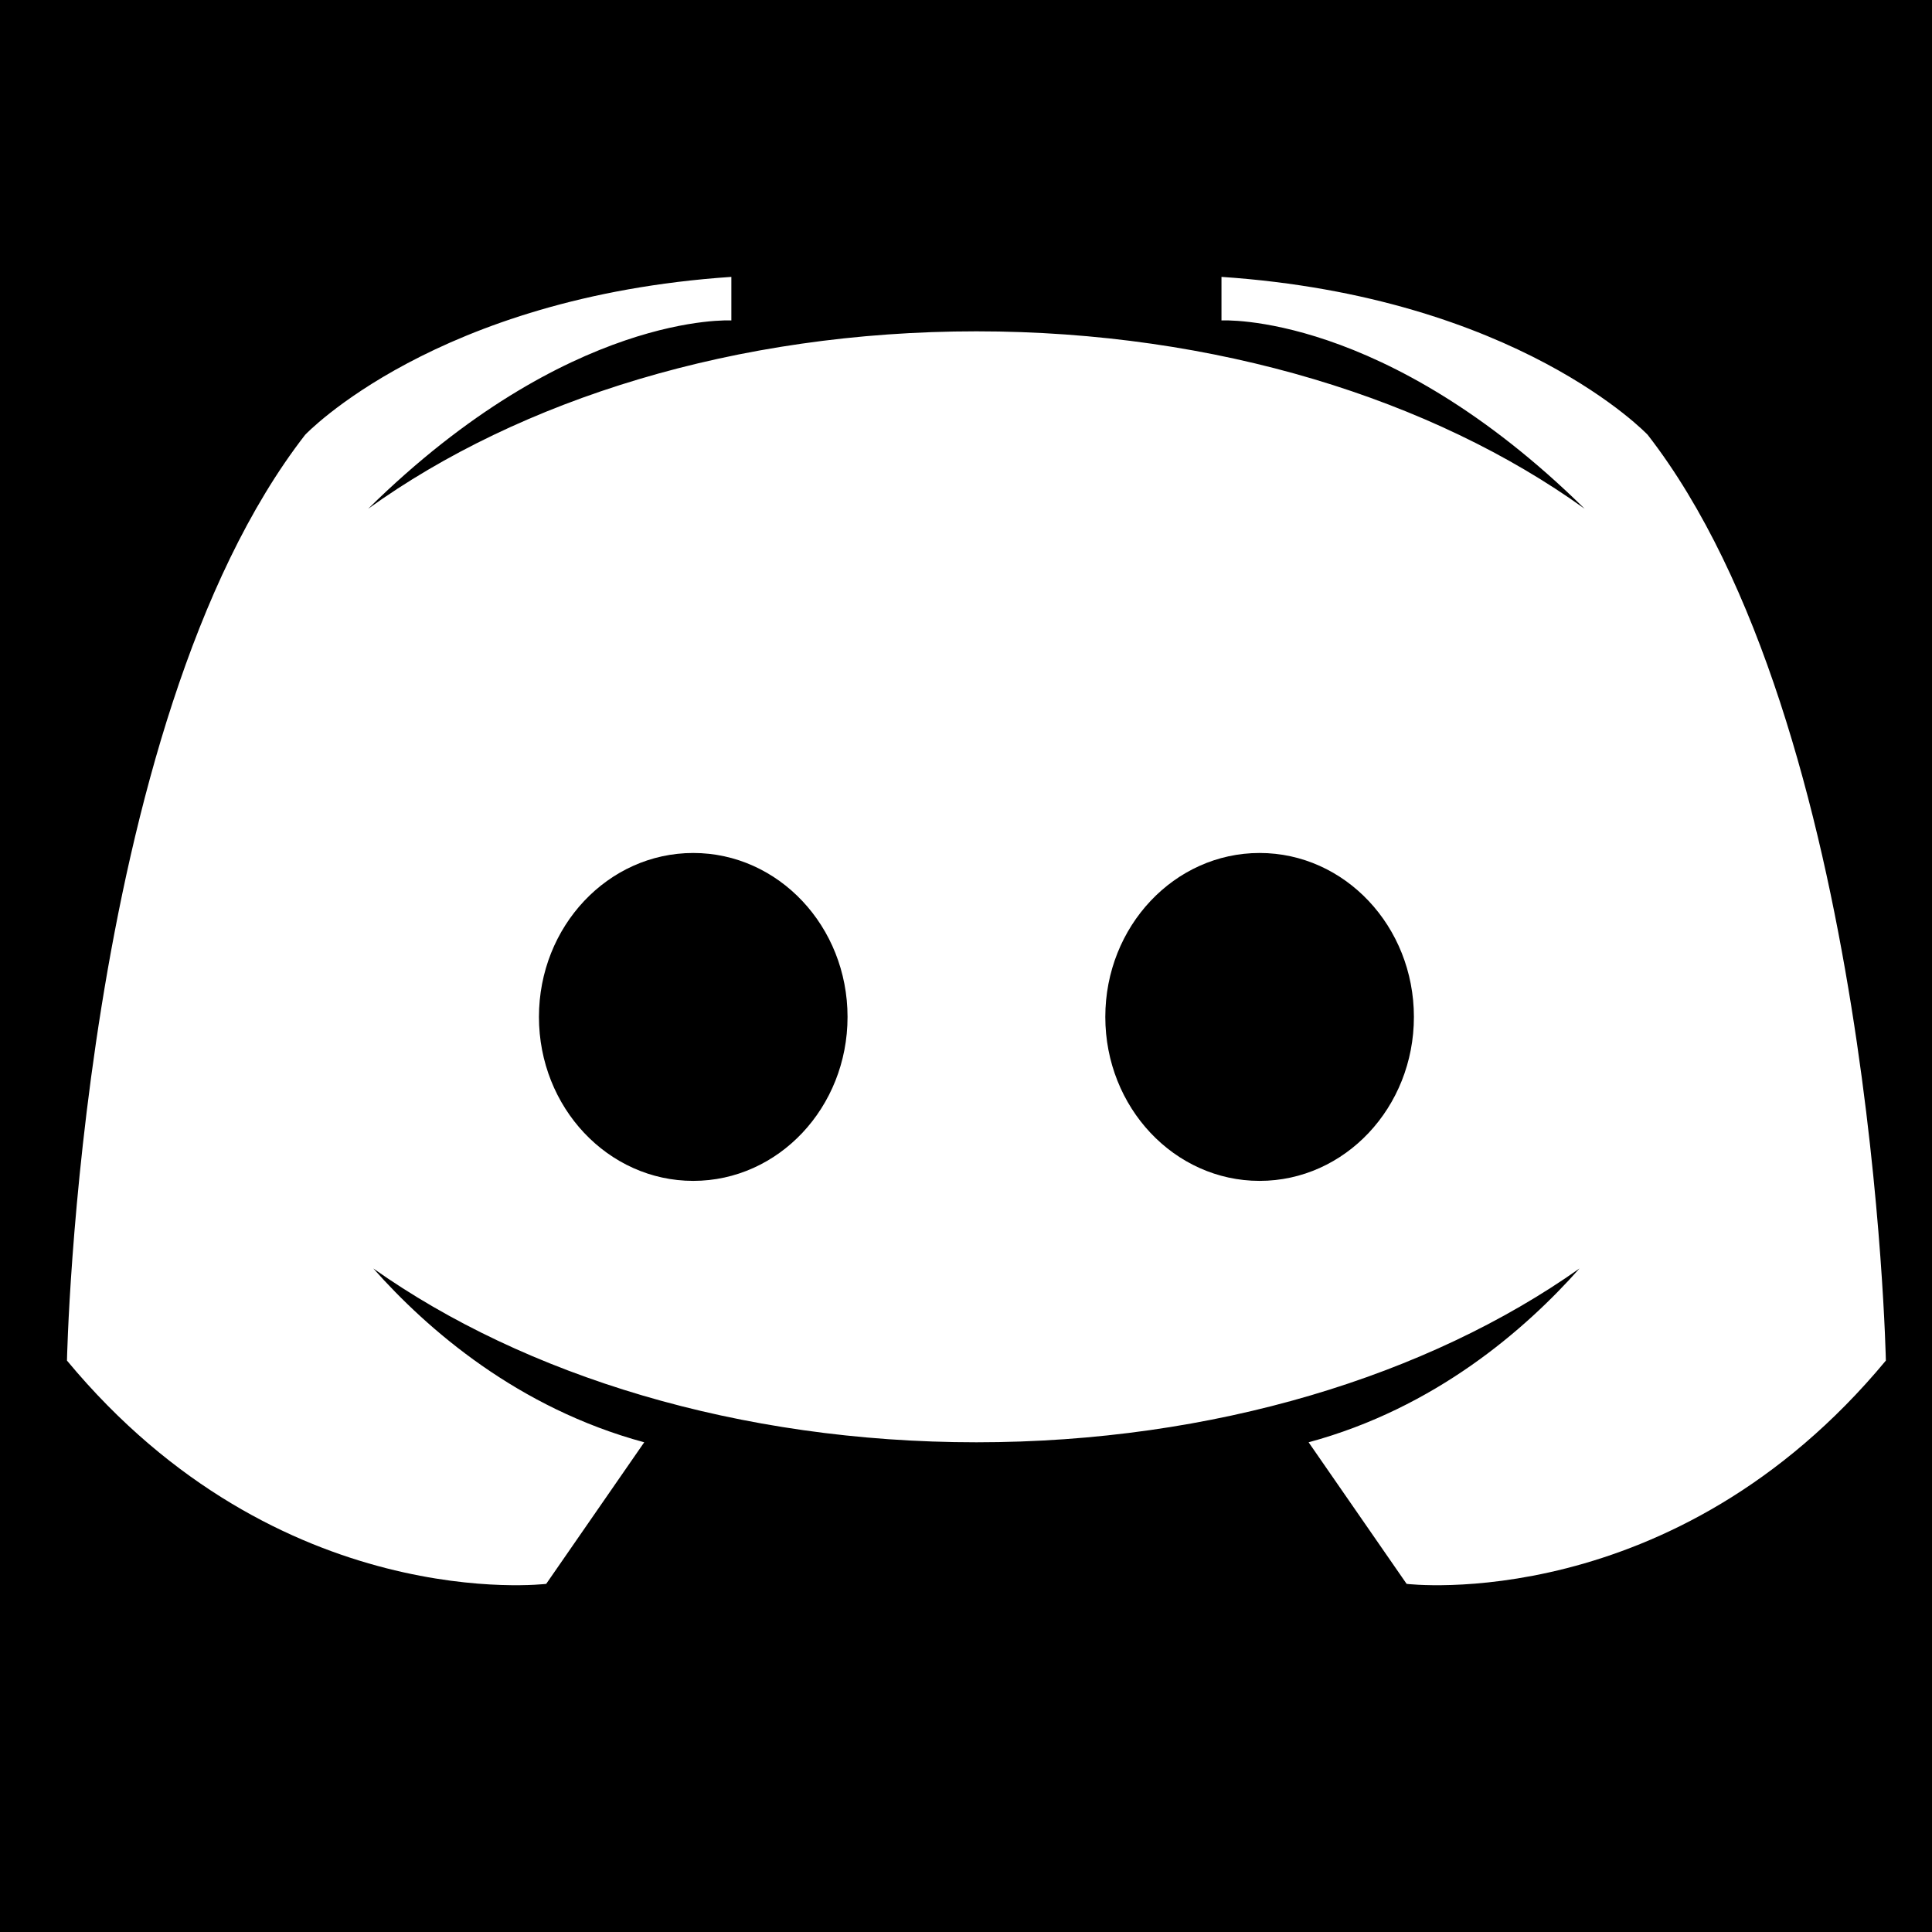
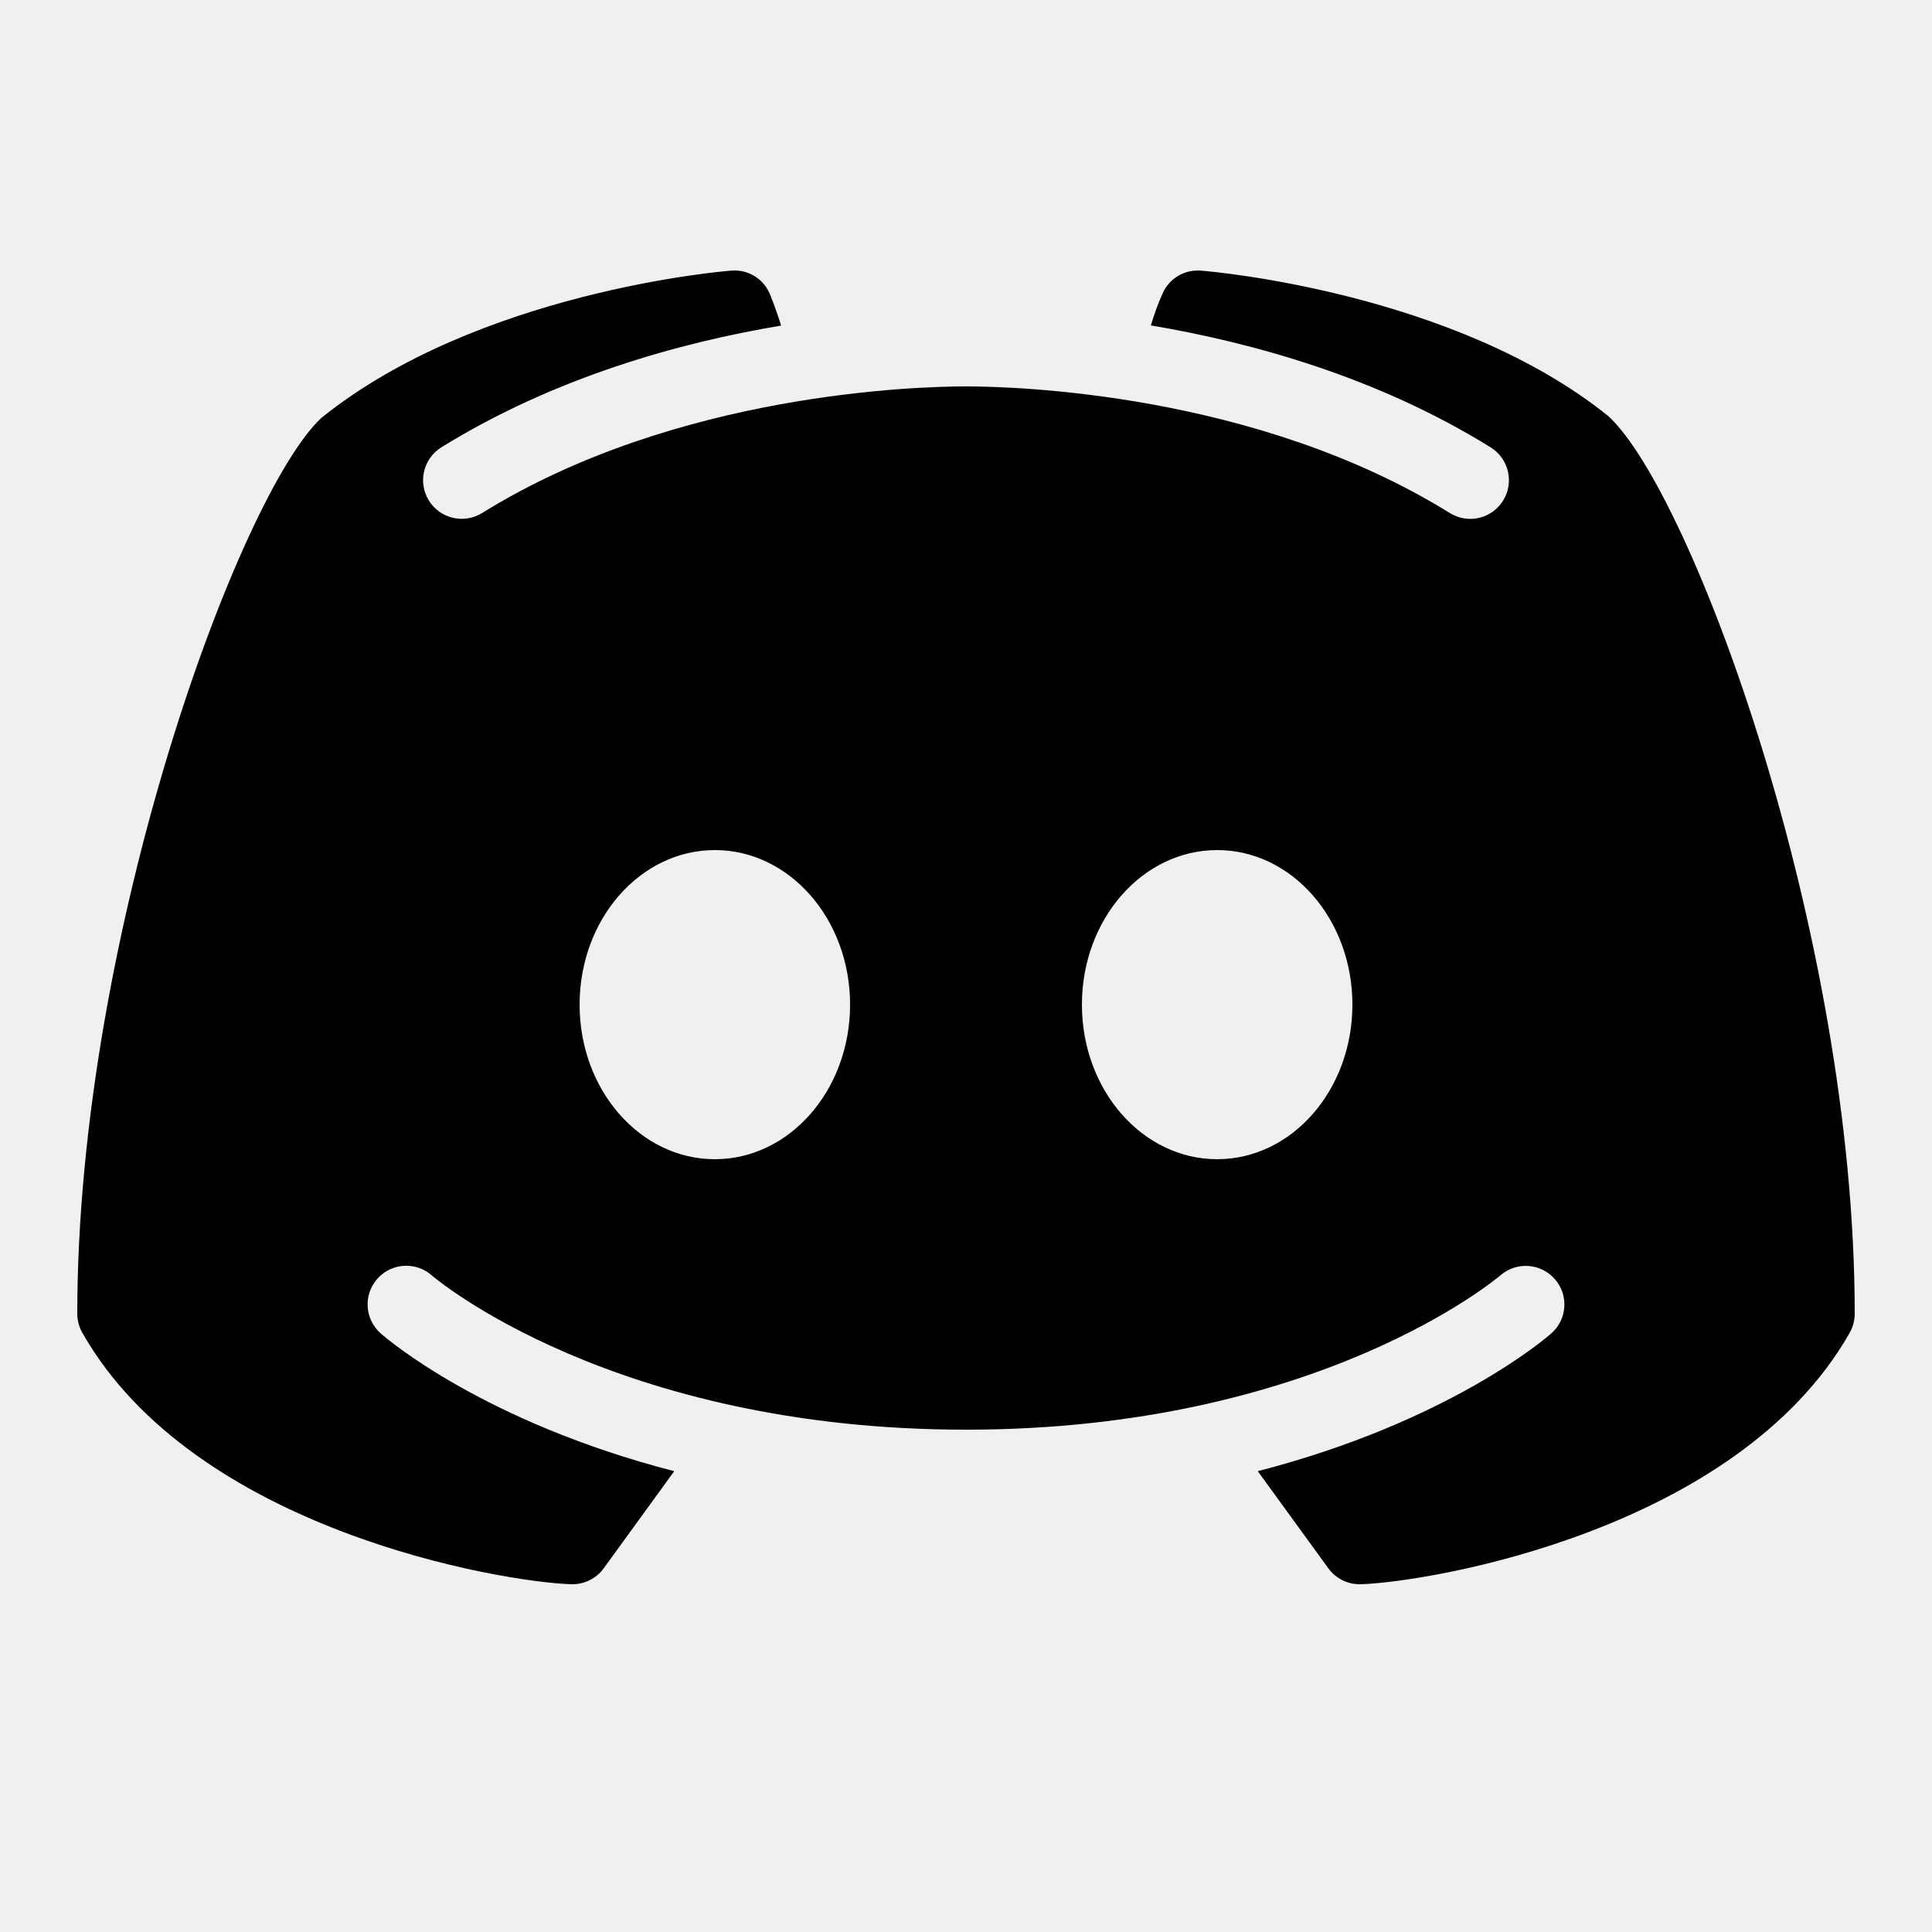
- <svg xmlns="http://www.w3.org/2000/svg" version="1.1" width="512" height="512" x="0" y="0" viewBox="0 0 512.007 512.007" style="enable-background:new 0 0 512 512" xml:space="preserve" class="">
-   <g transform="matrix(2.678033,0,0,2.678033,-429.5766,-394.5766)">
-     <circle style="" cx="256.003" cy="256.003" r="256.003" fill="#000000" data-original="#827ddc" class="" />
-     <path style="" d="M380.117,113.567c-5.628-5.629-13.404-9.112-21.994-9.112H153.877c-17.176,0-31.1,13.924-31.1,31.1  V339.8c0,8.586,3.479,16.36,9.106,21.987l0,0l149.006,149.006C410.592,498.278,512,388.987,512,256.001  c0-3.616-0.094-7.211-0.242-10.791L380.117,113.567z" fill="#000000" data-original="#6e64c3" class="" />
-     <path style="" d="M358.123,104.456H153.877c-17.176,0-31.1,13.924-31.1,31.1v204.246c0,17.176,13.924,31.1,31.1,31.1  h172.607l-7.006-28.023l69.743,64.669c0-7.558,0-264.62,0-271.99C389.222,118.38,375.298,104.456,358.123,104.456z" fill="#000000" data-original="#5046af" class="" />
-     <path style="" d="M323.46,190.367c0,0-12.896-13.653-42.177-15.629v4.311c0,0,16.06-0.933,35.94,18.636  c-15.006-10.796-36.413-17.559-60.191-17.559s-45.185,6.762-60.191,17.559c19.88-19.569,35.94-18.636,35.94-18.636v-4.311  c-29.281,1.976-42.177,15.629-42.177,15.629c-22.312,28.74-23.569,91.613-23.569,91.613c21.017,25.328,47.424,22.096,47.424,22.096  l9.7-14.011c-12.509-3.384-21.442-11.153-26.811-17.203c14.979,10.587,36.171,17.203,59.684,17.203s44.705-6.615,59.684-17.203  c-5.369,6.049-14.302,13.819-26.811,17.203l9.7,14.011c0,0,26.407,3.234,47.424-22.096  C347.031,281.979,345.773,219.107,323.46,190.367z M229.01,264.196c-8.433,0-15.269-7.263-15.269-16.224  c0-8.96,6.836-16.224,15.269-16.224c8.433,0,15.269,7.264,15.269,16.224S237.443,264.196,229.01,264.196z M285.056,264.196  c-8.433,0-15.269-7.263-15.269-16.224c0-8.96,6.836-16.224,15.269-16.224c8.433,0,15.269,7.264,15.269,16.224  S293.49,264.196,285.056,264.196z" fill="#ffffff" data-original="#ffffff" class="" />
-     <g>
- </g>
-     <g>
- </g>
-     <g>
- </g>
-     <g>
- </g>
-     <g>
- </g>
-     <g>
- </g>
-     <g>
- </g>
-     <g>
- </g>
-     <g>
- </g>
-     <g>
- </g>
-     <g>
- </g>
-     <g>
- </g>
-     <g>
- </g>
-     <g>
- </g>
-     <g>
- </g>
-   </g>
+ <svg xmlns="http://www.w3.org/2000/svg" viewBox="0 0 50 50" version="1.1">
+   <path d="M41.625 10.77c-3.98-3.204-10.277-3.747-10.547-3.766a.992.992 0 0 0-.988.586 6.63 6.63 0 0 0-.305.832c2.633.445 5.867 1.34 8.793 3.156a1 1 0 1 1-1.055 1.7C32.493 10.155 26.211 10 25 10c-1.21 0-7.496.156-12.523 3.277a1 1 0 0 1-1.055-1.7c2.926-1.811 6.16-2.71 8.793-3.151-.152-.496-.29-.809-.3-.836a.987.987 0 0 0-.993-.586c-.27.02-6.567.562-10.602 3.809C6.215 12.761 2 24.152 2 34c0 .176.047.344.133.496 2.906 5.11 10.84 6.445 12.648 6.504h.031a1 1 0 0 0 .81-.41l1.827-2.516c-4.933-1.273-7.453-3.437-7.597-3.566a1 1 0 1 1 1.324-1.5C11.234 33.063 15.875 37 25 37c9.14 0 13.781-3.953 13.828-3.992a1 1 0 0 1 1.41.094.996.996 0 0 1-.09 1.406c-.144.129-2.664 2.293-7.597 3.566l1.828 2.516a1 1 0 0 0 .809.41h.03c1.81-.059 9.743-1.395 12.65-6.504.085-.152.132-.32.132-.496 0-9.848-4.215-21.238-6.375-23.23zM18.5 30c-1.934 0-3.5-1.79-3.5-4s1.566-4 3.5-4 3.5 1.79 3.5 4-1.566 4-3.5 4zm13 0c-1.934 0-3.5-1.79-3.5-4s1.566-4 3.5-4 3.5 1.79 3.5 4-1.566 4-3.5 4z" id="surface1" />
</svg>
